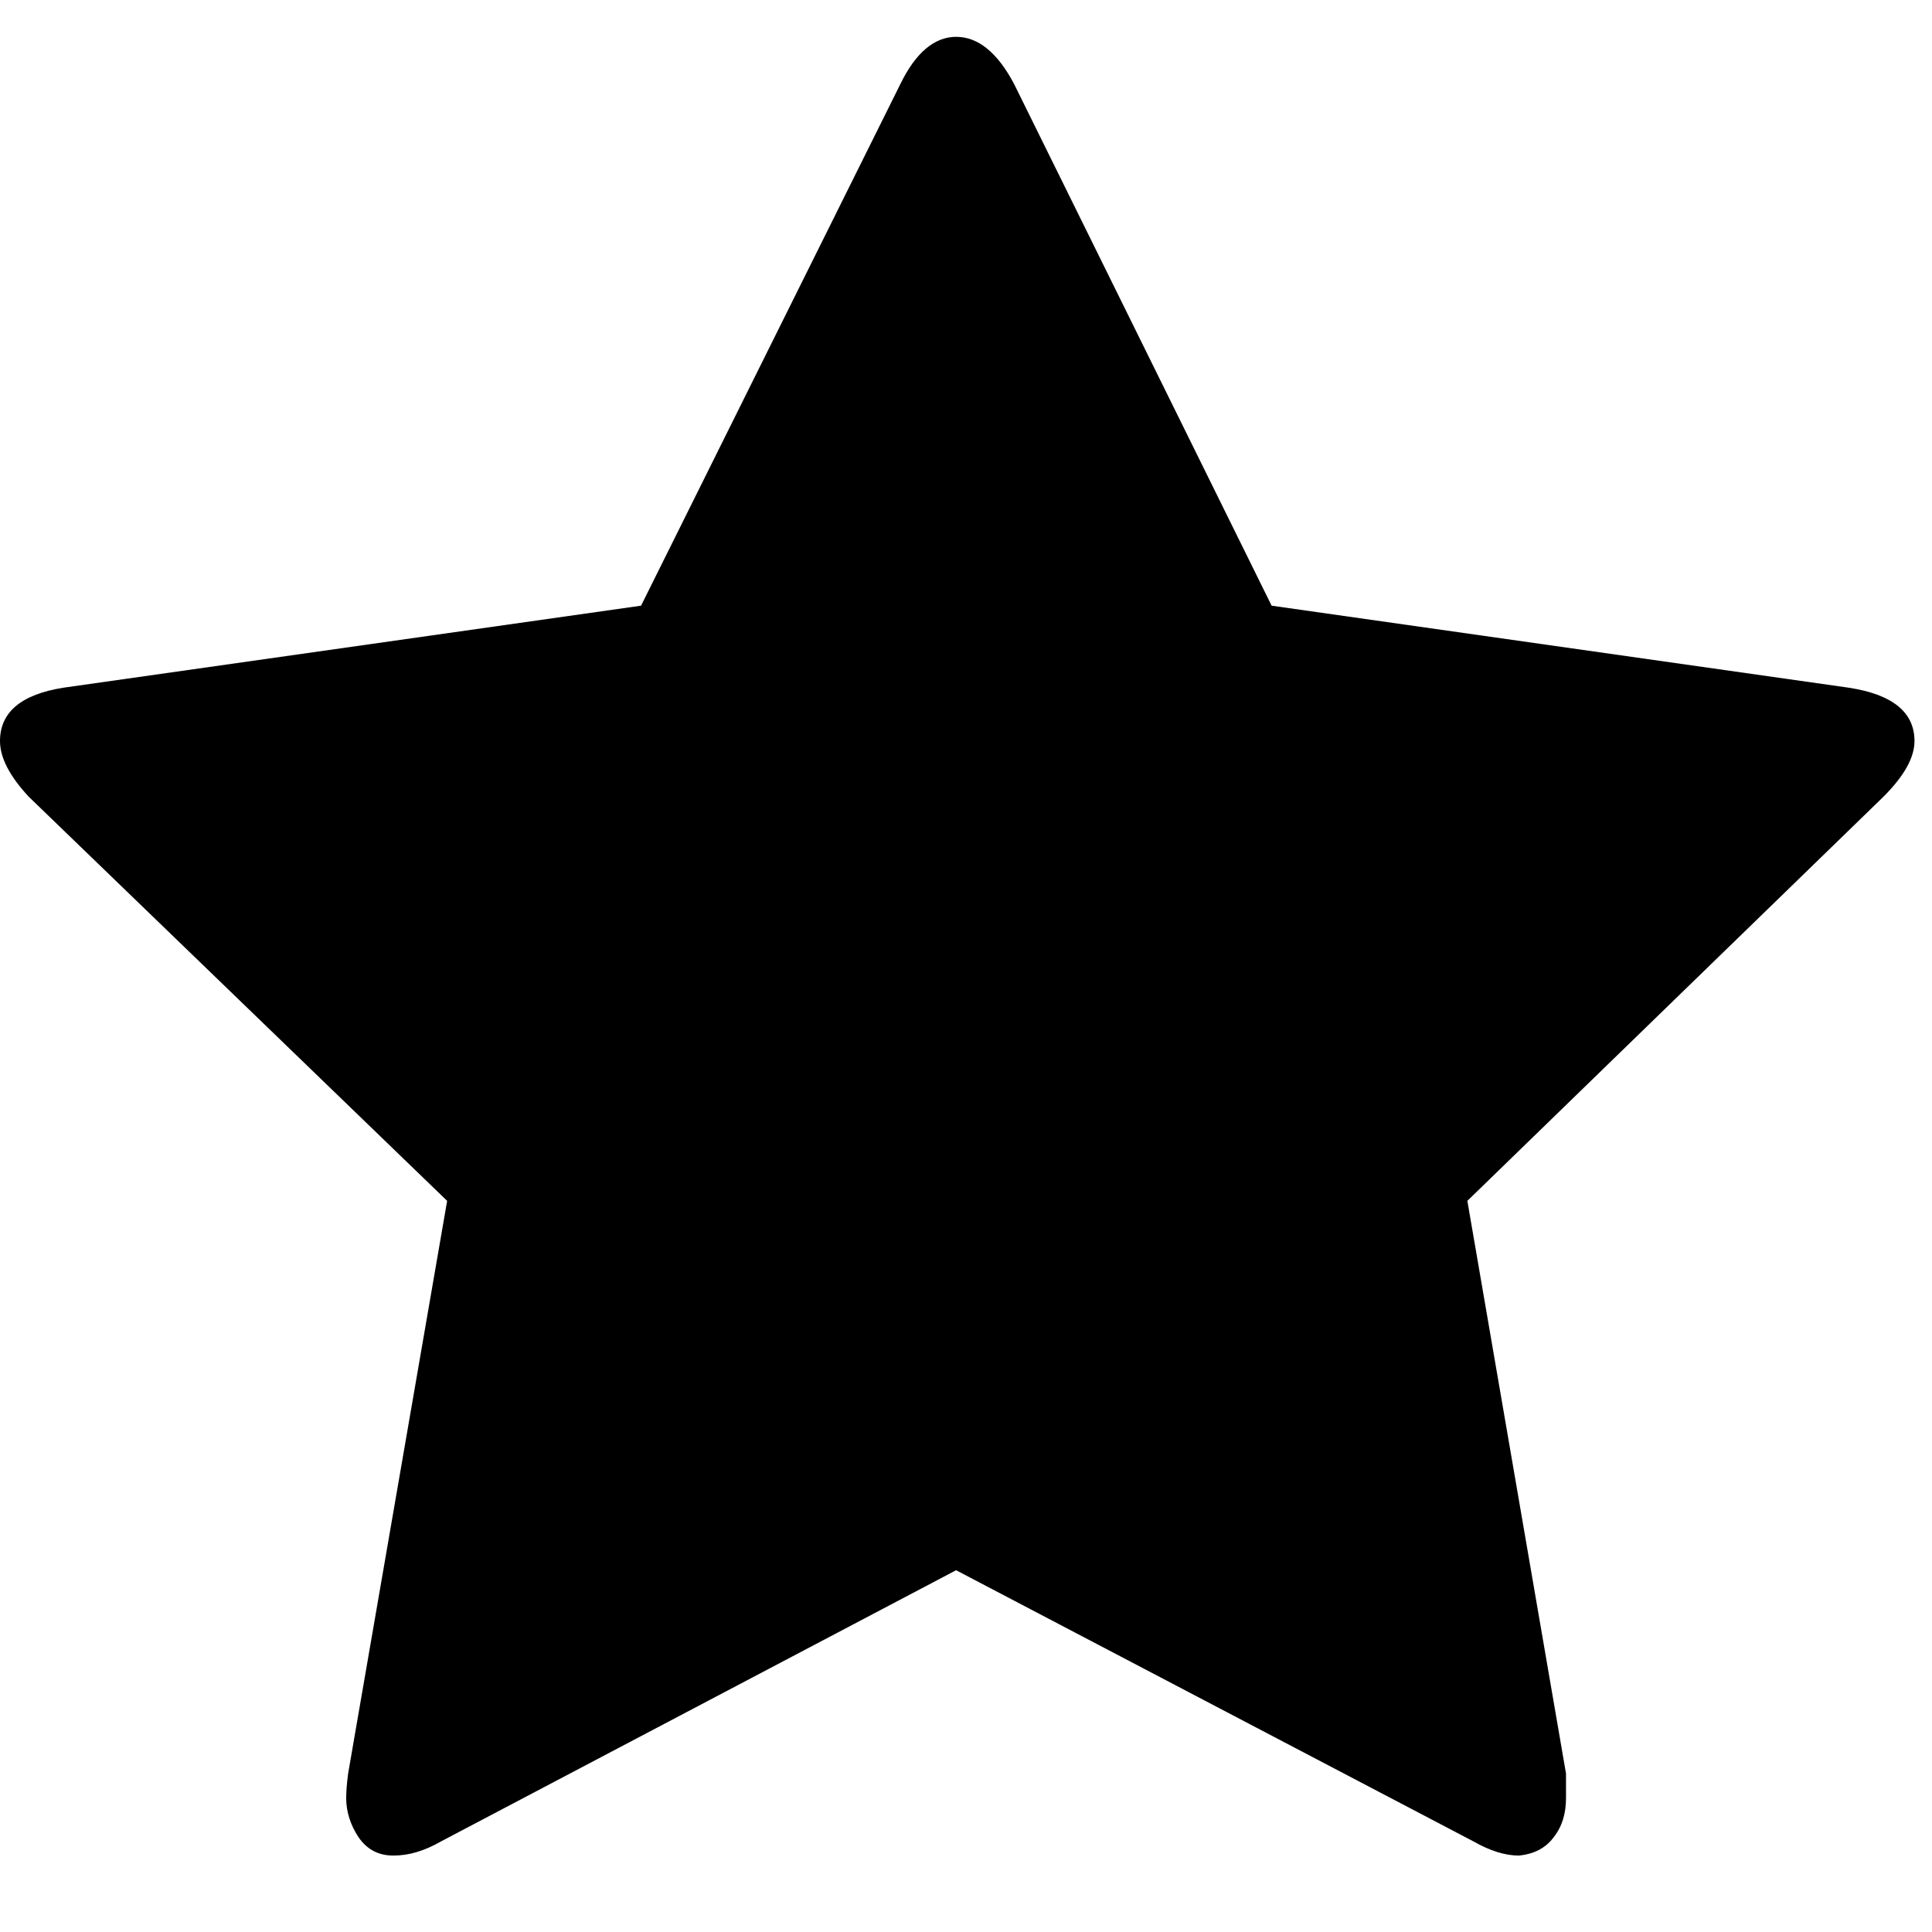
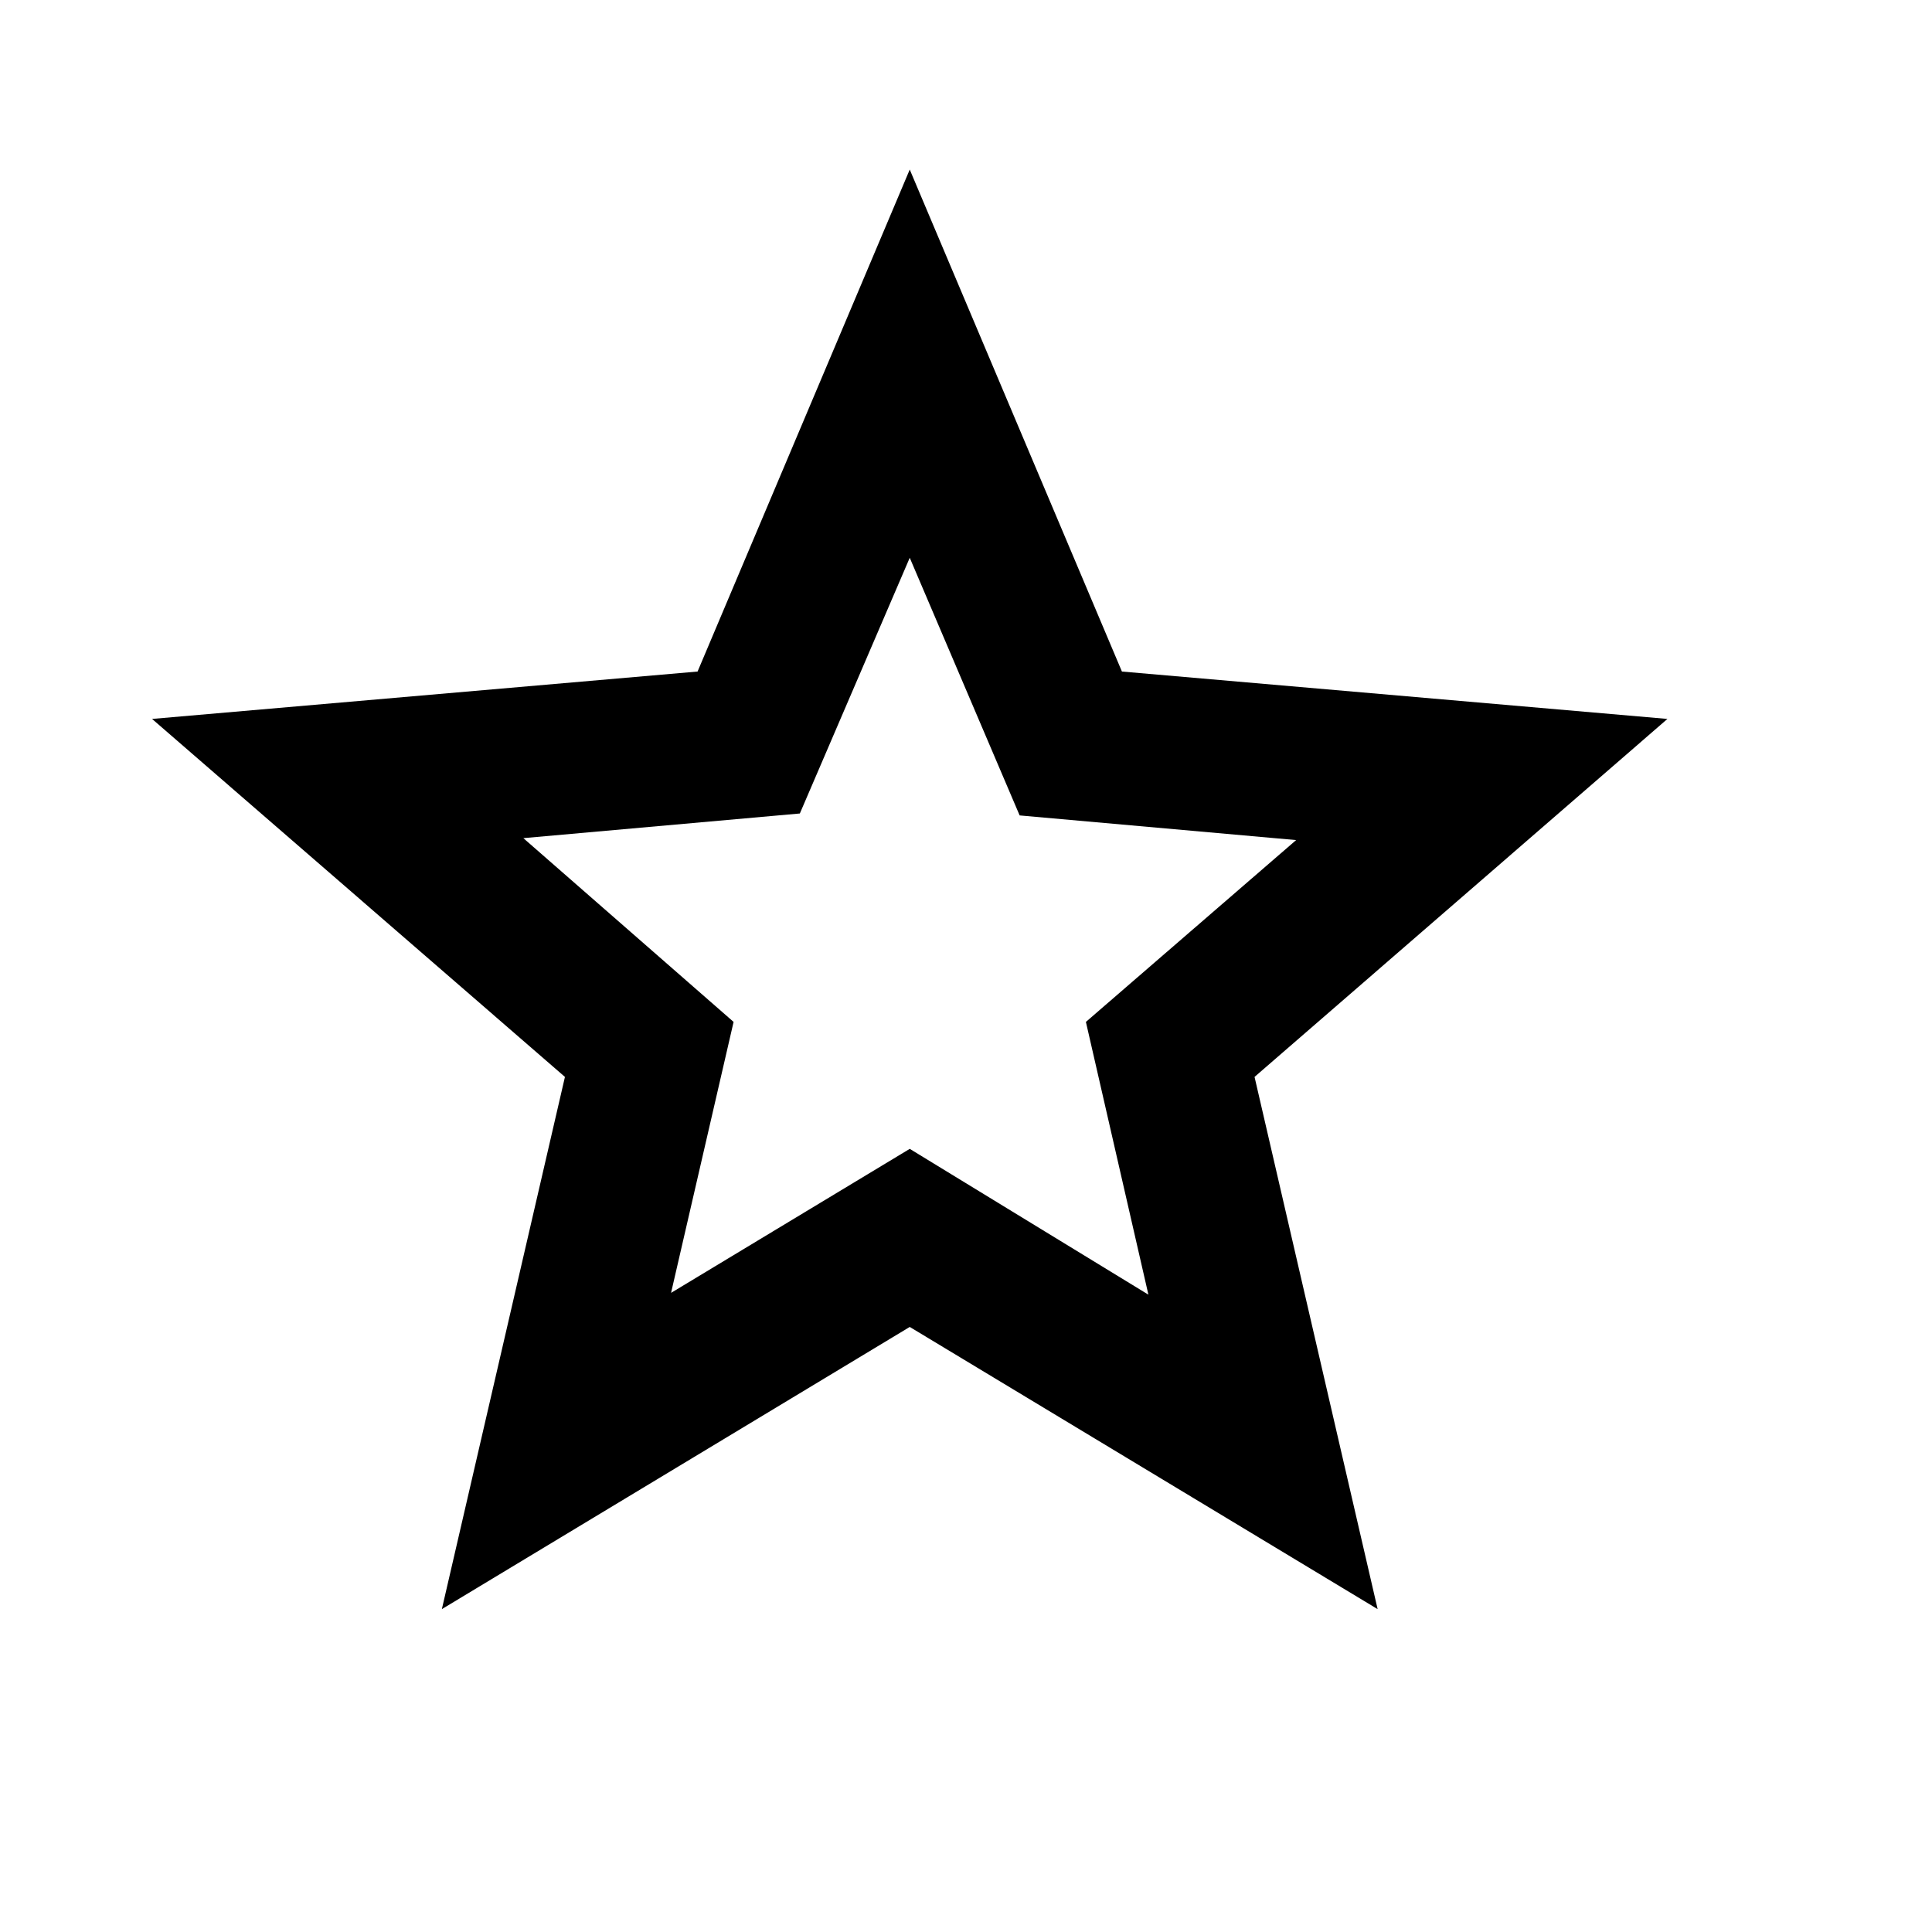
- <svg xmlns="http://www.w3.org/2000/svg" width="16px" height="16px" viewBox="0 0 16 16" version="1.1">
-   <path style=" stroke:none;fill-rule:nonzero;fill:rgb(0%,0%,0%);fill-opacity:1;" d="M 15.855 6.137 C 15.855 6.273 15.77 6.426 15.598 6.598 L 12.152 9.945 L 12.969 14.688 C 12.969 14.734 12.969 14.801 12.969 14.891 C 12.969 15.016 12.938 15.125 12.867 15.215 C 12.801 15.305 12.703 15.355 12.578 15.367 C 12.465 15.367 12.34 15.328 12.203 15.25 L 7.918 13.004 L 3.652 15.25 C 3.516 15.328 3.387 15.367 3.258 15.367 C 3.133 15.367 3.039 15.316 2.969 15.215 C 2.902 15.113 2.867 15.004 2.867 14.891 C 2.867 14.848 2.871 14.777 2.883 14.688 L 3.703 9.945 L 0.238 6.598 C 0.078 6.426 0 6.273 0 6.137 C 0 5.898 0.176 5.75 0.527 5.695 L 5.309 5.016 L 7.457 0.695 C 7.582 0.438 7.738 0.305 7.918 0.305 C 8.102 0.305 8.262 0.438 8.398 0.695 L 10.531 5.016 L 15.309 5.695 C 15.672 5.75 15.855 5.898 15.855 6.137 Z M 15.855 6.137 " />
+ <svg xmlns="http://www.w3.org/2000/svg" width="100%" height="100%" viewBox="0 0 17 17" version="1.1" xml:space="preserve" style="fill-rule:evenodd;clip-rule:evenodd;stroke-linejoin:round;stroke-miterlimit:2;">
+   <rect id="star-rating" x="0.005" y="0.16" width="16" height="16" style="fill:none;" />
+   <path d="M5.905,11.376l2.1,-1.267l2.1,1.283l-0.55,-2.4l1.85,-1.6l-2.433,-0.217l-0.967,-2.267l-0.967,2.25l-2.433,0.217l1.85,1.617l-0.55,2.383Zm-2.017,2.783l1.083,-4.683l-3.633,-3.15l4.8,-0.417l1.867,-4.417l1.867,4.417l4.8,0.417l-3.633,3.15l1.083,4.683l-4.117,-2.483l-4.117,2.483Z" style="fill-rule:nonzero;" />
</svg>
